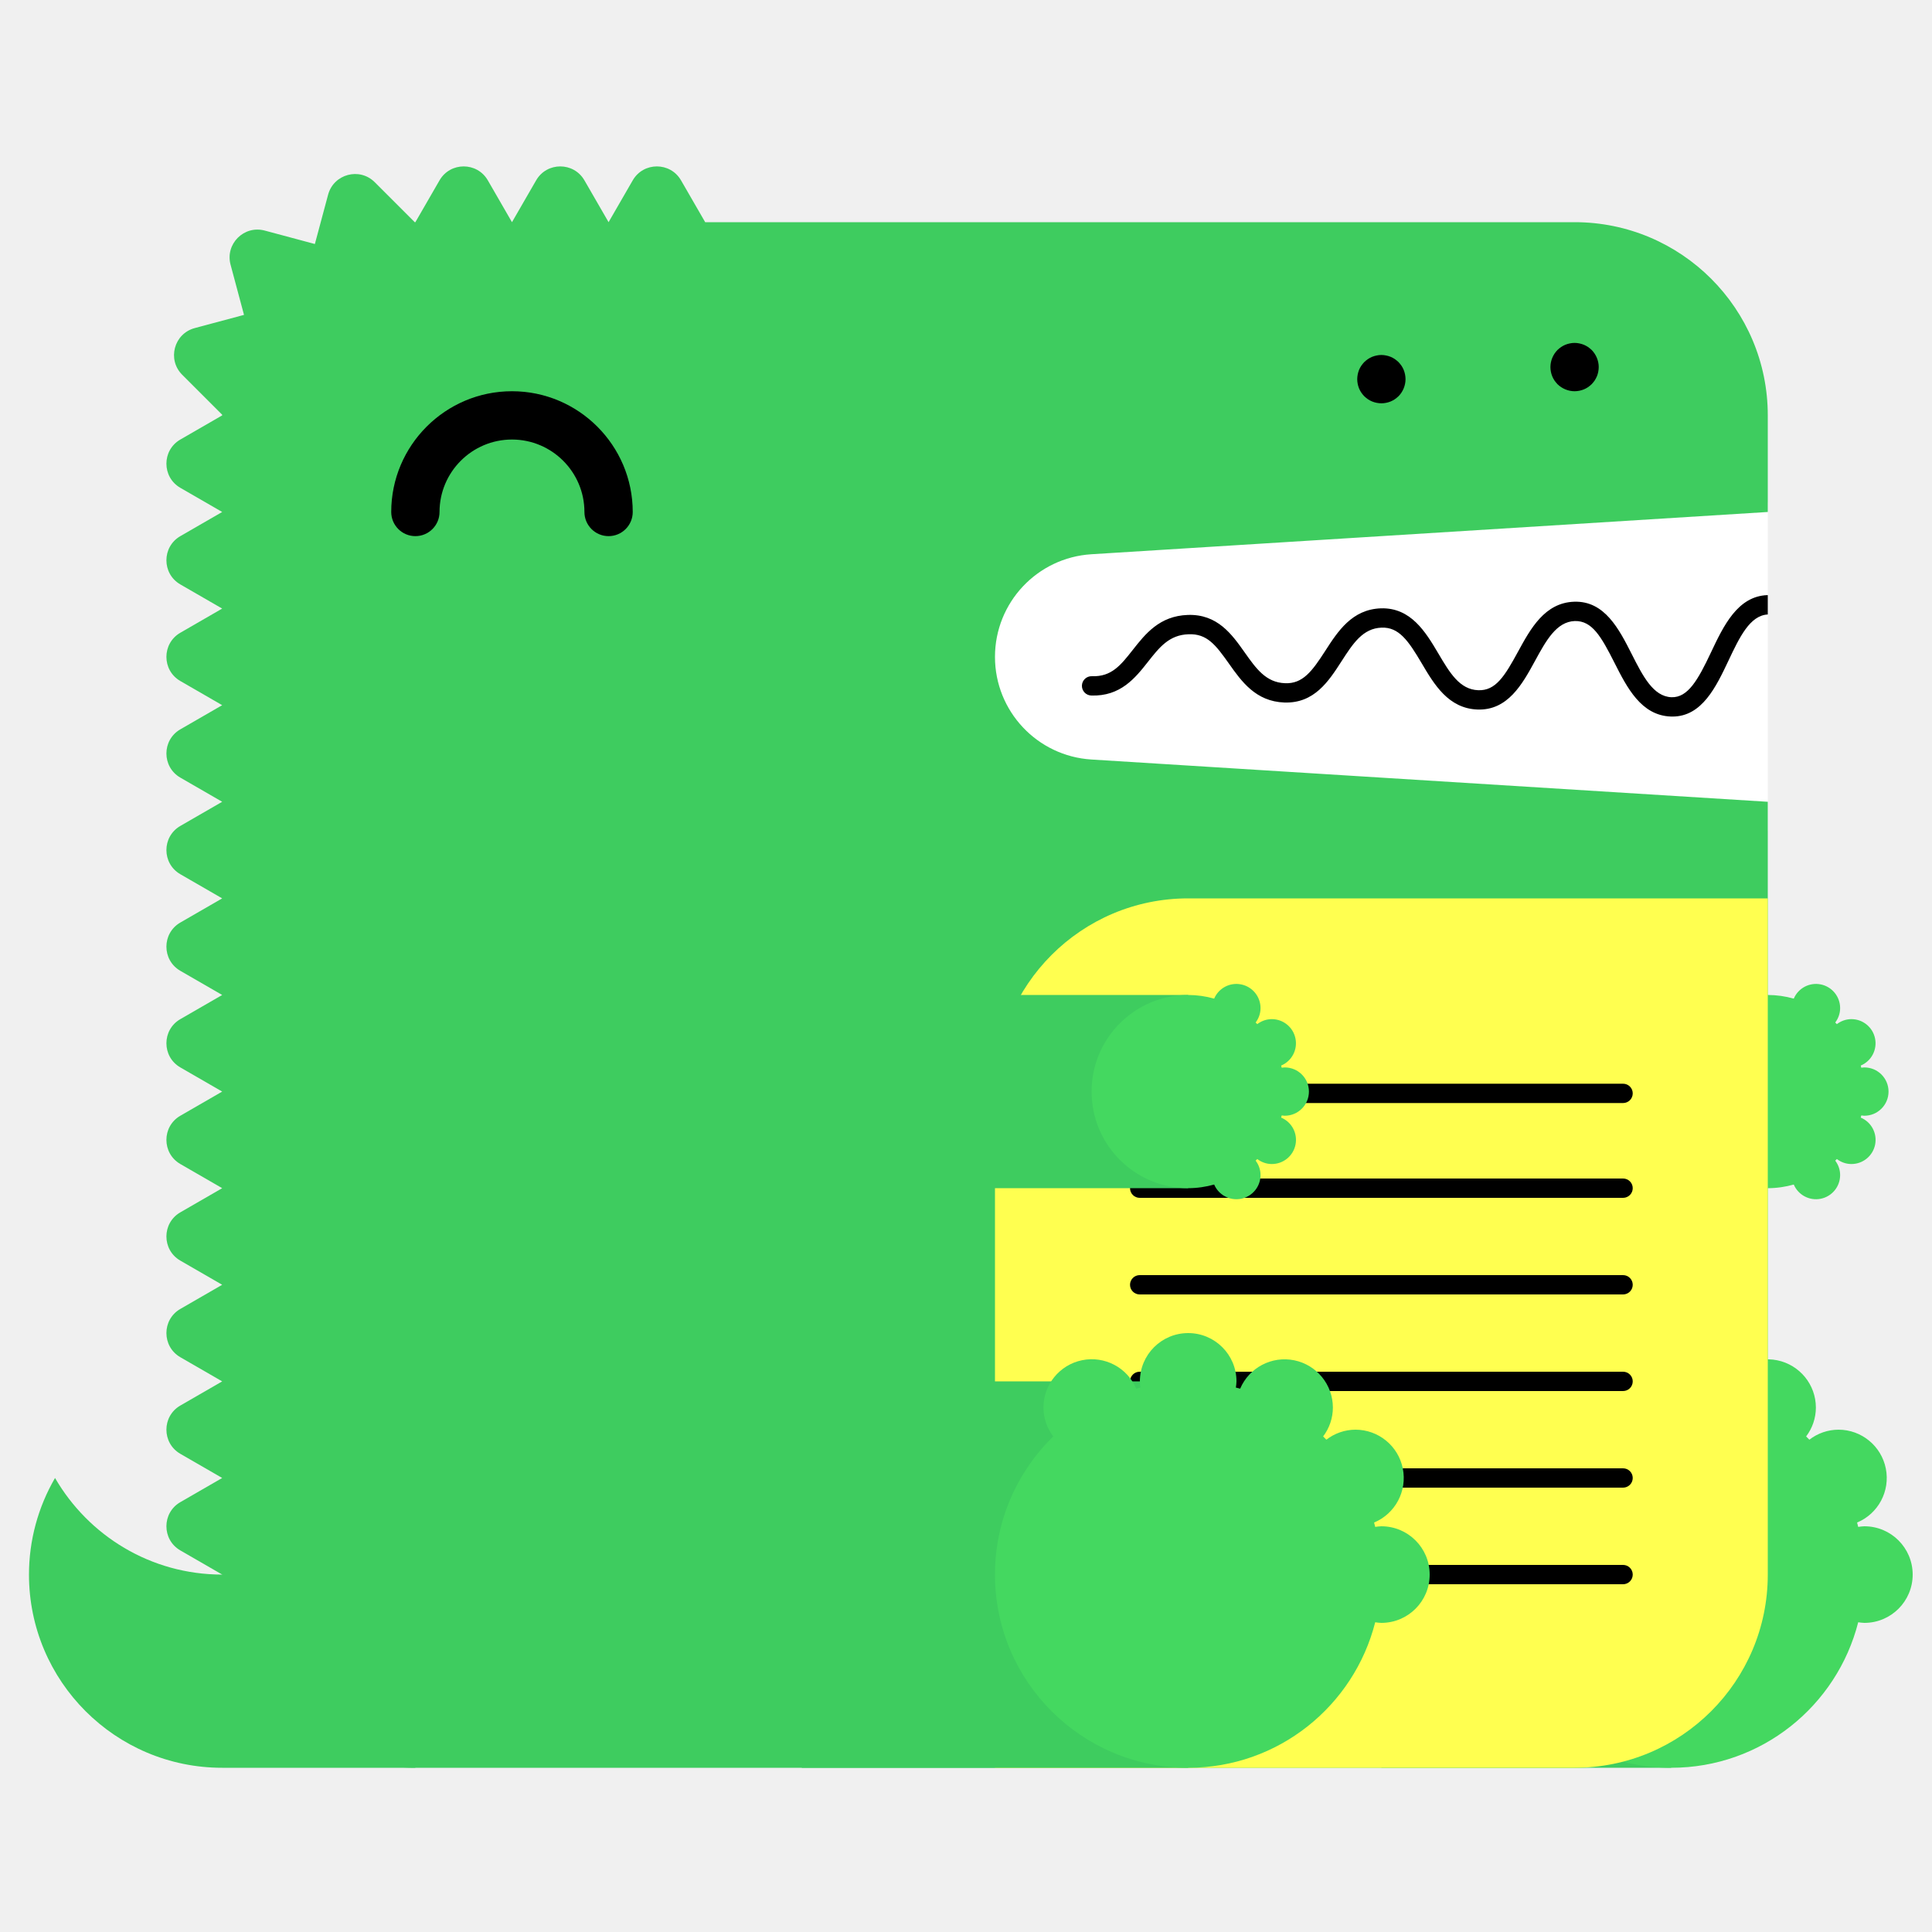
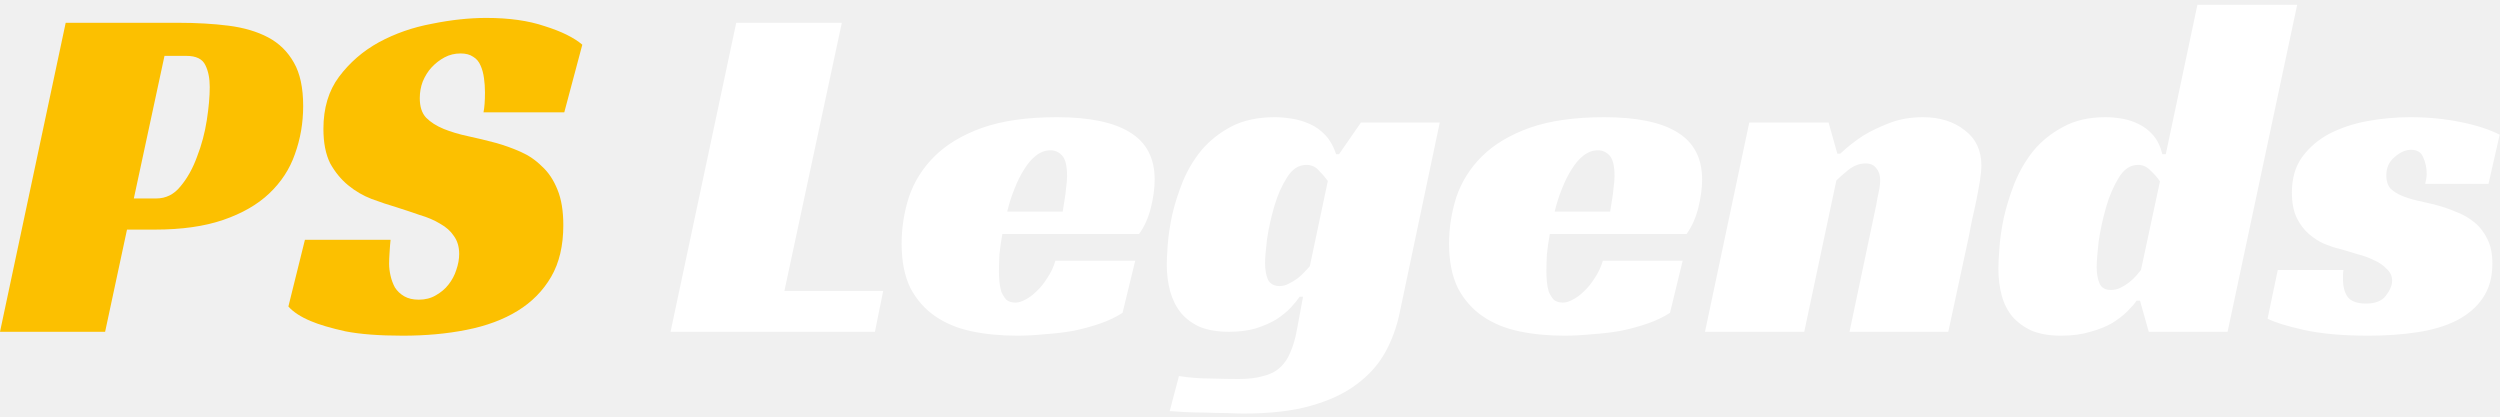
- <svg xmlns="http://www.w3.org/2000/svg" width="200" height="200" viewBox="0 0 200 200">
-   <g fill="none" fill-rule="evenodd">
-     <path fill="#FFF" d="M99 52h84v34H99z" />
-     <path d="M23 163c-7.398 0-13.843-4.027-17.303-10A19.886 19.886 0 0 0 3 163c0 11.046 8.954 20 20 20h20v-20H23z" fill="#3ECC5F" />
-     <path d="M112.98 57.376L183 53V43c0-11.046-8.954-20-20-20H73l-2.5-4.33c-1.112-1.925-3.889-1.925-5 0L63 23l-2.5-4.33c-1.111-1.925-3.889-1.925-5 0L53 23l-2.5-4.33c-1.111-1.925-3.889-1.925-5 0L43 23c-.022 0-.042.003-.065.003l-4.142-4.141c-1.57-1.571-4.252-.853-4.828 1.294l-1.369 5.104-5.192-1.392c-2.148-.575-4.111 1.389-3.535 3.536l1.39 5.193-5.102 1.367c-2.148.576-2.867 3.259-1.296 4.83l4.142 4.142c0 .021-.003.042-.003.064l-4.33 2.5c-1.925 1.111-1.925 3.889 0 5L23 53l-4.33 2.5c-1.925 1.111-1.925 3.889 0 5L23 63l-4.33 2.5c-1.925 1.111-1.925 3.889 0 5L23 73l-4.33 2.5c-1.925 1.111-1.925 3.889 0 5L23 83l-4.33 2.5c-1.925 1.111-1.925 3.889 0 5L23 93l-4.33 2.5c-1.925 1.111-1.925 3.889 0 5L23 103l-4.33 2.5c-1.925 1.111-1.925 3.889 0 5L23 113l-4.33 2.5c-1.925 1.111-1.925 3.889 0 5L23 123l-4.33 2.5c-1.925 1.111-1.925 3.889 0 5L23 133l-4.33 2.5c-1.925 1.111-1.925 3.889 0 5L23 143l-4.33 2.5c-1.925 1.111-1.925 3.889 0 5L23 153l-4.33 2.5c-1.925 1.111-1.925 3.889 0 5L23 163c0 11.046 8.954 20 20 20h120c11.046 0 20-8.954 20-20V83l-70.02-4.376A10.645 10.645 0 0 1 103 68c0-5.621 4.37-10.273 9.98-10.624" fill="#3ECC5F" />
-     <path fill="#3ECC5F" d="M143 183h30v-40h-30z" />
-     <path d="M193 158c-.219 0-.428.037-.639.064-.038-.15-.074-.301-.116-.451A5 5 0 0 0 190.32 148a4.96 4.96 0 0 0-3.016 1.036 26.531 26.531 0 0 0-.335-.336 4.955 4.955 0 0 0 1.011-2.987 5 5 0 0 0-9.599-1.959c-.148-.042-.297-.077-.445-.115.027-.211.064-.42.064-.639a5 5 0 0 0-5-5 5 5 0 0 0-5 5c0 .219.037.428.064.639-.148.038-.297.073-.445.115a4.998 4.998 0 0 0-9.599 1.959c0 1.125.384 2.151 1.011 2.987-3.717 3.632-6.031 8.693-6.031 14.3 0 11.046 8.954 20 20 20 9.339 0 17.16-6.41 19.361-15.064.211.027.42.064.639.064a5 5 0 0 0 5-5 5 5 0 0 0-5-5" fill="#44D860" />
-     <path fill="#3ECC5F" d="M153 123h30v-20h-30z" />
-     <path d="M193 115.5a2.5 2.5 0 1 0 0-5c-.109 0-.214.019-.319.032-.02-.075-.037-.15-.058-.225a2.501 2.501 0 0 0-.963-4.807c-.569 0-1.088.197-1.508.518a6.653 6.653 0 0 0-.168-.168c.314-.417.506-.931.506-1.494a2.5 2.5 0 0 0-4.8-.979A9.987 9.987 0 0 0 183 103c-5.522 0-10 4.478-10 10s4.478 10 10 10c.934 0 1.833-.138 2.69-.377a2.5 2.5 0 0 0 4.8-.979c0-.563-.192-1.077-.506-1.494.057-.055.113-.111.168-.168.42.321.939.518 1.508.518a2.5 2.5 0 0 0 .963-4.807c.021-.074.038-.15.058-.225.105.013.21.032.319.032" fill="#44D860" />
-     <path d="M63 55.5a2.5 2.5 0 0 1-2.5-2.5c0-4.136-3.364-7.5-7.5-7.5s-7.5 3.364-7.5 7.5a2.5 2.5 0 1 1-5 0c0-6.893 5.607-12.5 12.5-12.5S65.5 46.107 65.5 53a2.5 2.5 0 0 1-2.5 2.5" fill="#000" />
-     <path d="M103 183h60c11.046 0 20-8.954 20-20V93h-60c-11.046 0-20 8.954-20 20v70z" fill="#FFFF50" />
-     <path d="M168.02 124h-50.04a1 1 0 1 1 0-2h50.04a1 1 0 1 1 0 2m0 20h-50.04a1 1 0 1 1 0-2h50.04a1 1 0 1 1 0 2m0 20h-50.04a1 1 0 1 1 0-2h50.04a1 1 0 1 1 0 2m0-49.814h-50.04a1 1 0 1 1 0-2h50.04a1 1 0 1 1 0 2m0 19.814h-50.04a1 1 0 1 1 0-2h50.04a1 1 0 1 1 0 2m0 20h-50.04a1 1 0 1 1 0-2h50.04a1 1 0 1 1 0 2M183 61.611c-.012 0-.022-.006-.034-.005-3.09.105-4.552 3.196-5.842 5.923-1.346 2.85-2.387 4.703-4.093 4.647-1.889-.068-2.969-2.202-4.113-4.46-1.314-2.594-2.814-5.536-5.963-5.426-3.046.104-4.513 2.794-5.807 5.167-1.377 2.528-2.314 4.065-4.121 3.994-1.927-.07-2.951-1.805-4.136-3.813-1.321-2.236-2.848-4.75-5.936-4.664-2.994.103-4.465 2.385-5.763 4.4-1.373 2.13-2.335 3.428-4.165 3.351-1.973-.07-2.992-1.51-4.171-3.177-1.324-1.873-2.816-3.993-5.895-3.89-2.928.1-4.399 1.97-5.696 3.618-1.232 1.564-2.194 2.802-4.229 2.724a1 1 0 0 0-.072 2c3.017.101 4.545-1.8 5.872-3.487 1.177-1.496 2.193-2.787 4.193-2.855 1.926-.082 2.829 1.115 4.195 3.045 1.297 1.834 2.769 3.914 5.731 4.021 3.103.104 4.596-2.215 5.918-4.267 1.182-1.834 2.202-3.417 4.15-3.484 1.793-.067 2.769 1.35 4.145 3.681 1.297 2.197 2.766 4.686 5.787 4.796 3.125.108 4.634-2.62 5.949-5.035 1.139-2.088 2.214-4.06 4.119-4.126 1.793-.042 2.728 1.595 4.111 4.33 1.292 2.553 2.757 5.445 5.825 5.556l.169.003c3.064 0 4.518-3.075 5.805-5.794 1.139-2.41 2.217-4.68 4.067-4.773v-2z" fill="#000" />
-     <path fill="#3ECC5F" d="M83 183h40v-40H83z" />
-     <path d="M143 158c-.219 0-.428.037-.639.064-.038-.15-.074-.301-.116-.451A5 5 0 0 0 140.32 148a4.96 4.96 0 0 0-3.016 1.036 26.531 26.531 0 0 0-.335-.336 4.955 4.955 0 0 0 1.011-2.987 5 5 0 0 0-9.599-1.959c-.148-.042-.297-.077-.445-.115.027-.211.064-.42.064-.639a5 5 0 0 0-5-5 5 5 0 0 0-5 5c0 .219.037.428.064.639-.148.038-.297.073-.445.115a4.998 4.998 0 0 0-9.599 1.959c0 1.125.384 2.151 1.011 2.987-3.717 3.632-6.031 8.693-6.031 14.3 0 11.046 8.954 20 20 20 9.339 0 17.16-6.41 19.361-15.064.211.027.42.064.639.064a5 5 0 0 0 5-5 5 5 0 0 0-5-5" fill="#44D860" />
-     <path fill="#3ECC5F" d="M83 123h40v-20H83z" />
-     <path d="M133 115.5a2.5 2.5 0 1 0 0-5c-.109 0-.214.019-.319.032-.02-.075-.037-.15-.058-.225a2.501 2.501 0 0 0-.963-4.807c-.569 0-1.088.197-1.508.518a6.653 6.653 0 0 0-.168-.168c.314-.417.506-.931.506-1.494a2.5 2.5 0 0 0-4.8-.979A9.987 9.987 0 0 0 123 103c-5.522 0-10 4.478-10 10s4.478 10 10 10c.934 0 1.833-.138 2.69-.377a2.5 2.5 0 0 0 4.8-.979c0-.563-.192-1.077-.506-1.494.057-.055.113-.111.168-.168.42.321.939.518 1.508.518a2.5 2.5 0 0 0 .963-4.807c.021-.074.038-.15.058-.225.105.013.21.032.319.032" fill="#44D860" />
-     <path d="M143 41.75c-.16 0-.33-.02-.49-.05a2.52 2.52 0 0 1-.47-.14c-.15-.06-.29-.14-.431-.23-.13-.09-.259-.2-.38-.31-.109-.12-.219-.24-.309-.38s-.17-.28-.231-.43a2.619 2.619 0 0 1-.189-.96c0-.16.02-.33.05-.49.03-.16.08-.31.139-.47.061-.15.141-.29.231-.43.09-.13.2-.26.309-.38.121-.11.25-.22.38-.31.141-.09.281-.17.431-.23.149-.06.31-.11.47-.14.32-.07.65-.07.98 0 .159.03.32.08.47.14.149.06.29.14.43.23.13.09.259.2.38.31.11.12.22.25.31.38.09.14.17.28.23.43.06.16.11.31.14.47.029.16.05.33.05.49 0 .66-.271 1.31-.73 1.77-.121.11-.25.22-.38.31-.14.09-.281.17-.43.23a2.565 2.565 0 0 1-.96.19m20-1.25c-.66 0-1.3-.27-1.771-.73a3.802 3.802 0 0 1-.309-.38c-.09-.14-.17-.28-.231-.43a2.619 2.619 0 0 1-.189-.96c0-.66.27-1.3.729-1.77.121-.11.25-.22.38-.31.141-.09.281-.17.431-.23.149-.06.31-.11.47-.14.32-.07.66-.07.98 0 .159.03.32.08.47.14.149.06.29.14.43.23.13.09.259.2.38.31.459.47.73 1.11.73 1.77 0 .16-.021.33-.05.49-.03.16-.08.32-.14.47-.07.15-.14.29-.23.43-.09.13-.2.26-.31.38-.121.11-.25.22-.38.31-.14.09-.281.17-.43.23a2.565 2.565 0 0 1-.96.19" fill="#000" />
-   </g>
+ <svg xmlns="http://www.w3.org/2000/svg" width="156" height="26" viewBox="0 0 156 26" fill="none">
+   <path d="M9.747 12.384C10.355 12.384 10.861 12.131 11.266 11.625C11.691 11.119 12.035 10.501 12.298 9.773C12.581 9.044 12.784 8.285 12.905 7.495C13.027 6.706 13.088 6.017 13.088 5.43C13.088 4.884 12.996 4.428 12.814 4.064C12.632 3.679 12.237 3.487 11.63 3.487H10.264L8.351 12.384H9.747ZM7.925 14.327L6.559 20.704H0L4.099 1.422H11.114C12.268 1.422 13.32 1.483 14.272 1.604C15.223 1.726 16.043 1.969 16.731 2.333C17.42 2.697 17.956 3.224 18.341 3.912C18.725 4.58 18.918 5.481 18.918 6.615C18.918 7.667 18.746 8.669 18.401 9.621C18.078 10.552 17.541 11.372 16.792 12.08C16.063 12.769 15.112 13.315 13.938 13.72C12.764 14.125 11.336 14.327 9.656 14.327H7.925ZM30.171 7.009C30.232 6.706 30.262 6.291 30.262 5.764C30.262 5.461 30.242 5.167 30.202 4.884C30.161 4.58 30.09 4.317 29.989 4.094C29.888 3.851 29.736 3.669 29.534 3.548C29.331 3.406 29.068 3.335 28.744 3.335C28.38 3.335 28.046 3.416 27.742 3.578C27.439 3.74 27.165 3.952 26.922 4.216C26.7 4.459 26.517 4.752 26.376 5.096C26.254 5.42 26.194 5.764 26.194 6.129C26.194 6.655 26.325 7.06 26.588 7.343C26.872 7.627 27.236 7.859 27.681 8.042C28.127 8.224 28.633 8.376 29.2 8.497C29.767 8.619 30.354 8.76 30.961 8.922C31.467 9.064 31.973 9.246 32.479 9.469C32.985 9.692 33.431 9.995 33.815 10.38C34.22 10.744 34.544 11.23 34.787 11.837C35.03 12.424 35.151 13.163 35.151 14.054C35.151 15.329 34.898 16.402 34.392 17.273C33.886 18.143 33.188 18.852 32.297 19.398C31.406 19.945 30.343 20.34 29.109 20.583C27.894 20.826 26.568 20.947 25.131 20.947C23.673 20.947 22.479 20.856 21.548 20.674C20.637 20.471 19.918 20.259 19.392 20.036C18.764 19.773 18.299 19.469 17.995 19.125L19.027 14.965H24.372C24.351 15.147 24.331 15.4 24.311 15.724C24.291 16.028 24.28 16.271 24.28 16.453C24.28 16.696 24.311 16.949 24.372 17.212C24.432 17.475 24.523 17.718 24.645 17.941C24.787 18.163 24.979 18.346 25.222 18.487C25.465 18.629 25.768 18.7 26.133 18.7C26.538 18.7 26.892 18.609 27.196 18.427C27.52 18.244 27.783 18.022 27.985 17.759C28.208 17.475 28.37 17.172 28.471 16.848C28.592 16.503 28.653 16.169 28.653 15.846C28.653 15.4 28.542 15.026 28.319 14.722C28.117 14.418 27.833 14.165 27.469 13.963C27.105 13.74 26.679 13.558 26.194 13.416C25.728 13.254 25.242 13.092 24.736 12.931C24.25 12.789 23.734 12.617 23.187 12.414C22.661 12.212 22.175 11.928 21.73 11.564C21.285 11.2 20.91 10.744 20.606 10.198C20.323 9.631 20.181 8.912 20.181 8.042C20.181 6.746 20.505 5.663 21.153 4.793C21.821 3.902 22.651 3.183 23.643 2.637C24.655 2.09 25.758 1.705 26.953 1.483C28.147 1.24 29.281 1.118 30.354 1.118C31.771 1.118 32.985 1.29 33.998 1.635C35.03 1.958 35.809 2.343 36.336 2.788L35.212 7.009H30.171Z" fill="#FCC000" />
+   <path d="M45.941 1.422H52.53L48.947 18.153H55.111L54.595 20.704H41.842L45.941 1.422ZM62.547 14.601C62.466 15.046 62.405 15.471 62.364 15.876C62.344 16.281 62.334 16.645 62.334 16.969C62.334 17.151 62.344 17.354 62.364 17.576C62.385 17.799 62.425 18.012 62.486 18.214C62.567 18.396 62.668 18.558 62.79 18.7C62.931 18.821 63.124 18.882 63.367 18.882C63.549 18.882 63.751 18.821 63.974 18.7C64.217 18.578 64.45 18.406 64.672 18.184C64.915 17.961 65.138 17.688 65.34 17.364C65.563 17.04 65.735 16.676 65.857 16.271H70.837L70.047 19.52C69.642 19.783 69.177 20.006 68.65 20.188C68.124 20.37 67.567 20.522 66.98 20.643C66.393 20.745 65.796 20.815 65.189 20.856C64.581 20.917 64.004 20.947 63.458 20.947C62.446 20.947 61.504 20.856 60.634 20.674C59.763 20.491 59.004 20.178 58.356 19.732C57.709 19.287 57.192 18.7 56.808 17.971C56.443 17.222 56.261 16.301 56.261 15.208C56.261 14.216 56.413 13.244 56.717 12.293C57.041 11.341 57.567 10.501 58.296 9.773C59.045 9.024 60.036 8.426 61.271 7.981C62.526 7.536 64.085 7.313 65.948 7.313C67.972 7.313 69.49 7.627 70.502 8.254C71.535 8.882 72.051 9.864 72.051 11.2C72.051 11.746 71.97 12.344 71.808 12.991C71.646 13.619 71.403 14.155 71.079 14.601H62.547ZM66.585 10.987C66.585 10.36 66.484 9.934 66.282 9.712C66.079 9.489 65.836 9.378 65.553 9.378C65.229 9.378 64.925 9.489 64.642 9.712C64.379 9.914 64.136 10.198 63.913 10.562C63.691 10.906 63.488 11.311 63.306 11.777C63.124 12.222 62.972 12.698 62.85 13.204H66.312C66.353 12.961 66.393 12.708 66.433 12.445C66.474 12.222 66.504 11.979 66.525 11.716C66.565 11.453 66.585 11.21 66.585 10.987ZM84.922 7.647H89.841L87.352 19.459C87.169 20.37 86.866 21.21 86.441 21.98C86.016 22.749 85.418 23.417 84.649 23.984C83.9 24.55 82.948 24.996 81.795 25.32C80.661 25.644 79.274 25.805 77.635 25.805C77.331 25.805 76.966 25.795 76.541 25.775C76.116 25.775 75.681 25.765 75.236 25.745C74.79 25.745 74.365 25.735 73.96 25.714C73.555 25.694 73.232 25.674 72.989 25.654L73.566 23.467C74.213 23.569 74.871 23.619 75.539 23.619C76.228 23.639 76.815 23.65 77.301 23.65C77.908 23.65 78.414 23.589 78.819 23.467C79.244 23.366 79.588 23.194 79.851 22.951C80.135 22.708 80.357 22.384 80.519 21.98C80.701 21.575 80.843 21.079 80.944 20.491L81.309 18.518H81.096C80.975 18.7 80.793 18.923 80.55 19.186C80.327 19.429 80.034 19.672 79.669 19.915C79.305 20.137 78.869 20.33 78.363 20.491C77.877 20.633 77.321 20.704 76.693 20.704C75.985 20.704 75.377 20.603 74.871 20.4C74.385 20.178 73.991 19.884 73.687 19.52C73.383 19.135 73.161 18.69 73.019 18.184C72.877 17.657 72.806 17.091 72.806 16.483C72.806 16.22 72.827 15.815 72.867 15.269C72.908 14.722 72.999 14.105 73.141 13.416C73.302 12.728 73.525 12.03 73.808 11.321C74.112 10.592 74.507 9.934 74.993 9.347C75.499 8.76 76.116 8.274 76.845 7.89C77.594 7.505 78.495 7.313 79.548 7.313C79.871 7.313 80.226 7.343 80.61 7.404C80.995 7.465 81.37 7.576 81.734 7.738C82.098 7.9 82.422 8.133 82.706 8.436C82.989 8.74 83.212 9.135 83.374 9.621H83.556L84.922 7.647ZM81.521 10.289C81.035 10.289 80.631 10.552 80.307 11.078C79.983 11.584 79.72 12.181 79.517 12.87C79.315 13.558 79.163 14.246 79.062 14.935C78.981 15.603 78.94 16.099 78.94 16.423C78.94 16.827 79.001 17.172 79.123 17.455C79.264 17.718 79.507 17.85 79.851 17.85C80.054 17.85 80.246 17.799 80.428 17.698C80.631 17.597 80.813 17.485 80.975 17.364C81.157 17.222 81.309 17.081 81.43 16.939C81.572 16.797 81.673 16.686 81.734 16.605L82.857 11.291C82.695 11.068 82.503 10.845 82.281 10.623C82.078 10.4 81.825 10.289 81.521 10.289ZM96.708 14.601C96.627 15.046 96.566 15.471 96.526 15.876C96.505 16.281 96.495 16.645 96.495 16.969C96.495 17.151 96.505 17.354 96.526 17.576C96.546 17.799 96.586 18.012 96.647 18.214C96.728 18.396 96.829 18.558 96.951 18.7C97.093 18.821 97.285 18.882 97.528 18.882C97.71 18.882 97.912 18.821 98.135 18.7C98.378 18.578 98.611 18.406 98.834 18.184C99.076 17.961 99.299 17.688 99.501 17.364C99.724 17.04 99.896 16.676 100.018 16.271H104.998L104.208 19.52C103.803 19.783 103.338 20.006 102.811 20.188C102.285 20.37 101.728 20.522 101.141 20.643C100.554 20.745 99.957 20.815 99.35 20.856C98.742 20.917 98.165 20.947 97.619 20.947C96.607 20.947 95.665 20.856 94.795 20.674C93.924 20.491 93.165 20.178 92.517 19.732C91.87 19.287 91.353 18.7 90.969 17.971C90.604 17.222 90.422 16.301 90.422 15.208C90.422 14.216 90.574 13.244 90.878 12.293C91.202 11.341 91.728 10.501 92.457 9.773C93.206 9.024 94.198 8.426 95.433 7.981C96.688 7.536 98.246 7.313 100.109 7.313C102.133 7.313 103.651 7.627 104.664 8.254C105.696 8.882 106.212 9.864 106.212 11.2C106.212 11.746 106.131 12.344 105.969 12.991C105.807 13.619 105.565 14.155 105.241 14.601H96.708ZM100.747 10.987C100.747 10.36 100.645 9.934 100.443 9.712C100.24 9.489 99.998 9.378 99.714 9.378C99.39 9.378 99.087 9.489 98.803 9.712C98.54 9.914 98.297 10.198 98.074 10.562C97.852 10.906 97.649 11.311 97.467 11.777C97.285 12.222 97.133 12.698 97.012 13.204H100.473C100.514 12.961 100.554 12.708 100.595 12.445C100.635 12.222 100.666 11.979 100.686 11.716C100.726 11.453 100.747 11.21 100.747 10.987ZM114.832 9.59C115.257 9.185 115.733 8.811 116.259 8.467C116.725 8.183 117.272 7.92 117.899 7.677C118.527 7.434 119.225 7.313 119.994 7.313C121.047 7.313 121.918 7.586 122.606 8.133C123.294 8.659 123.638 9.388 123.638 10.319C123.638 10.582 123.608 10.906 123.547 11.291C123.486 11.655 123.416 12.04 123.335 12.445C123.254 12.85 123.163 13.265 123.061 13.69C122.98 14.095 122.91 14.459 122.849 14.783L121.573 20.704H115.409L117.079 12.779C117.12 12.515 117.17 12.252 117.231 11.989C117.292 11.706 117.322 11.453 117.322 11.23C117.322 10.926 117.241 10.684 117.079 10.501C116.938 10.299 116.715 10.198 116.411 10.198C116.047 10.198 115.693 10.329 115.349 10.592C115.025 10.856 114.772 11.078 114.589 11.26L112.585 20.704H106.391L109.154 7.647H114.104L114.65 9.59H114.832ZM137.119 0.298H143.344L139.001 20.704H134.082L133.536 18.761H133.323C133.202 18.943 133.009 19.166 132.746 19.429C132.503 19.672 132.189 19.915 131.805 20.157C131.42 20.38 130.965 20.562 130.438 20.704C129.912 20.866 129.305 20.947 128.616 20.947C127.908 20.947 127.3 20.846 126.794 20.643C126.309 20.421 125.904 20.127 125.58 19.763C125.276 19.398 125.053 18.963 124.912 18.457C124.77 17.931 124.699 17.364 124.699 16.757C124.699 16.493 124.719 16.078 124.76 15.512C124.8 14.925 124.891 14.287 125.033 13.599C125.195 12.89 125.418 12.171 125.701 11.443C126.005 10.694 126.4 10.015 126.885 9.408C127.392 8.801 128.009 8.305 128.738 7.92C129.467 7.515 130.347 7.313 131.38 7.313C131.703 7.313 132.048 7.343 132.412 7.404C132.776 7.465 133.121 7.576 133.444 7.738C133.789 7.9 134.092 8.133 134.355 8.436C134.619 8.74 134.811 9.135 134.932 9.621H135.145L137.119 0.298ZM133.414 10.289C132.928 10.289 132.523 10.562 132.199 11.109C131.876 11.635 131.612 12.252 131.41 12.961C131.208 13.669 131.056 14.378 130.954 15.086C130.873 15.795 130.833 16.321 130.833 16.666C130.833 17.07 130.894 17.415 131.015 17.698C131.137 17.961 131.369 18.093 131.714 18.093C131.916 18.093 132.108 18.052 132.291 17.971C132.493 17.87 132.675 17.759 132.837 17.637C133.019 17.495 133.171 17.354 133.293 17.212C133.414 17.07 133.515 16.949 133.596 16.848L134.781 11.321C134.639 11.098 134.447 10.876 134.204 10.653C133.981 10.41 133.718 10.289 133.414 10.289ZM151.334 11.473C151.354 11.372 151.375 11.271 151.395 11.169C151.415 11.068 151.425 10.957 151.425 10.835C151.425 10.471 151.354 10.137 151.213 9.833C151.091 9.509 150.838 9.347 150.454 9.347C150.109 9.347 149.765 9.499 149.421 9.803C149.077 10.086 148.905 10.471 148.905 10.957C148.905 11.281 148.986 11.544 149.148 11.746C149.33 11.928 149.563 12.08 149.846 12.202C150.13 12.323 150.444 12.424 150.788 12.505C151.152 12.586 151.506 12.667 151.85 12.748C152.336 12.87 152.792 13.022 153.217 13.204C153.662 13.366 154.057 13.588 154.401 13.872C154.745 14.155 155.019 14.509 155.221 14.935C155.423 15.339 155.525 15.846 155.525 16.453C155.525 17.303 155.322 18.022 154.917 18.609C154.533 19.176 153.986 19.641 153.278 20.006C152.589 20.35 151.769 20.593 150.818 20.735C149.887 20.876 148.885 20.947 147.812 20.947C146.172 20.947 144.816 20.826 143.743 20.583C142.67 20.34 141.921 20.107 141.496 19.884L142.133 16.848H146.233C146.213 16.949 146.202 17.05 146.202 17.151C146.202 17.232 146.202 17.323 146.202 17.425C146.202 17.89 146.304 18.265 146.506 18.548C146.729 18.811 147.103 18.943 147.63 18.943C148.217 18.943 148.632 18.781 148.875 18.457C149.138 18.113 149.269 17.799 149.269 17.516C149.269 17.232 149.158 16.989 148.935 16.787C148.733 16.564 148.47 16.382 148.146 16.24C147.822 16.078 147.458 15.947 147.053 15.846C146.668 15.724 146.294 15.613 145.929 15.512C145.666 15.451 145.362 15.35 145.018 15.208C144.694 15.066 144.381 14.864 144.077 14.601C143.773 14.338 143.52 14.004 143.318 13.599C143.115 13.174 143.014 12.647 143.014 12.02C143.014 11.129 143.227 10.39 143.652 9.803C144.097 9.196 144.664 8.71 145.352 8.345C146.061 7.981 146.85 7.718 147.721 7.556C148.611 7.394 149.502 7.313 150.393 7.313C151.506 7.313 152.559 7.414 153.551 7.617C154.543 7.819 155.353 8.082 155.98 8.406L155.282 11.473H151.334Z" fill="white" />
</svg>
